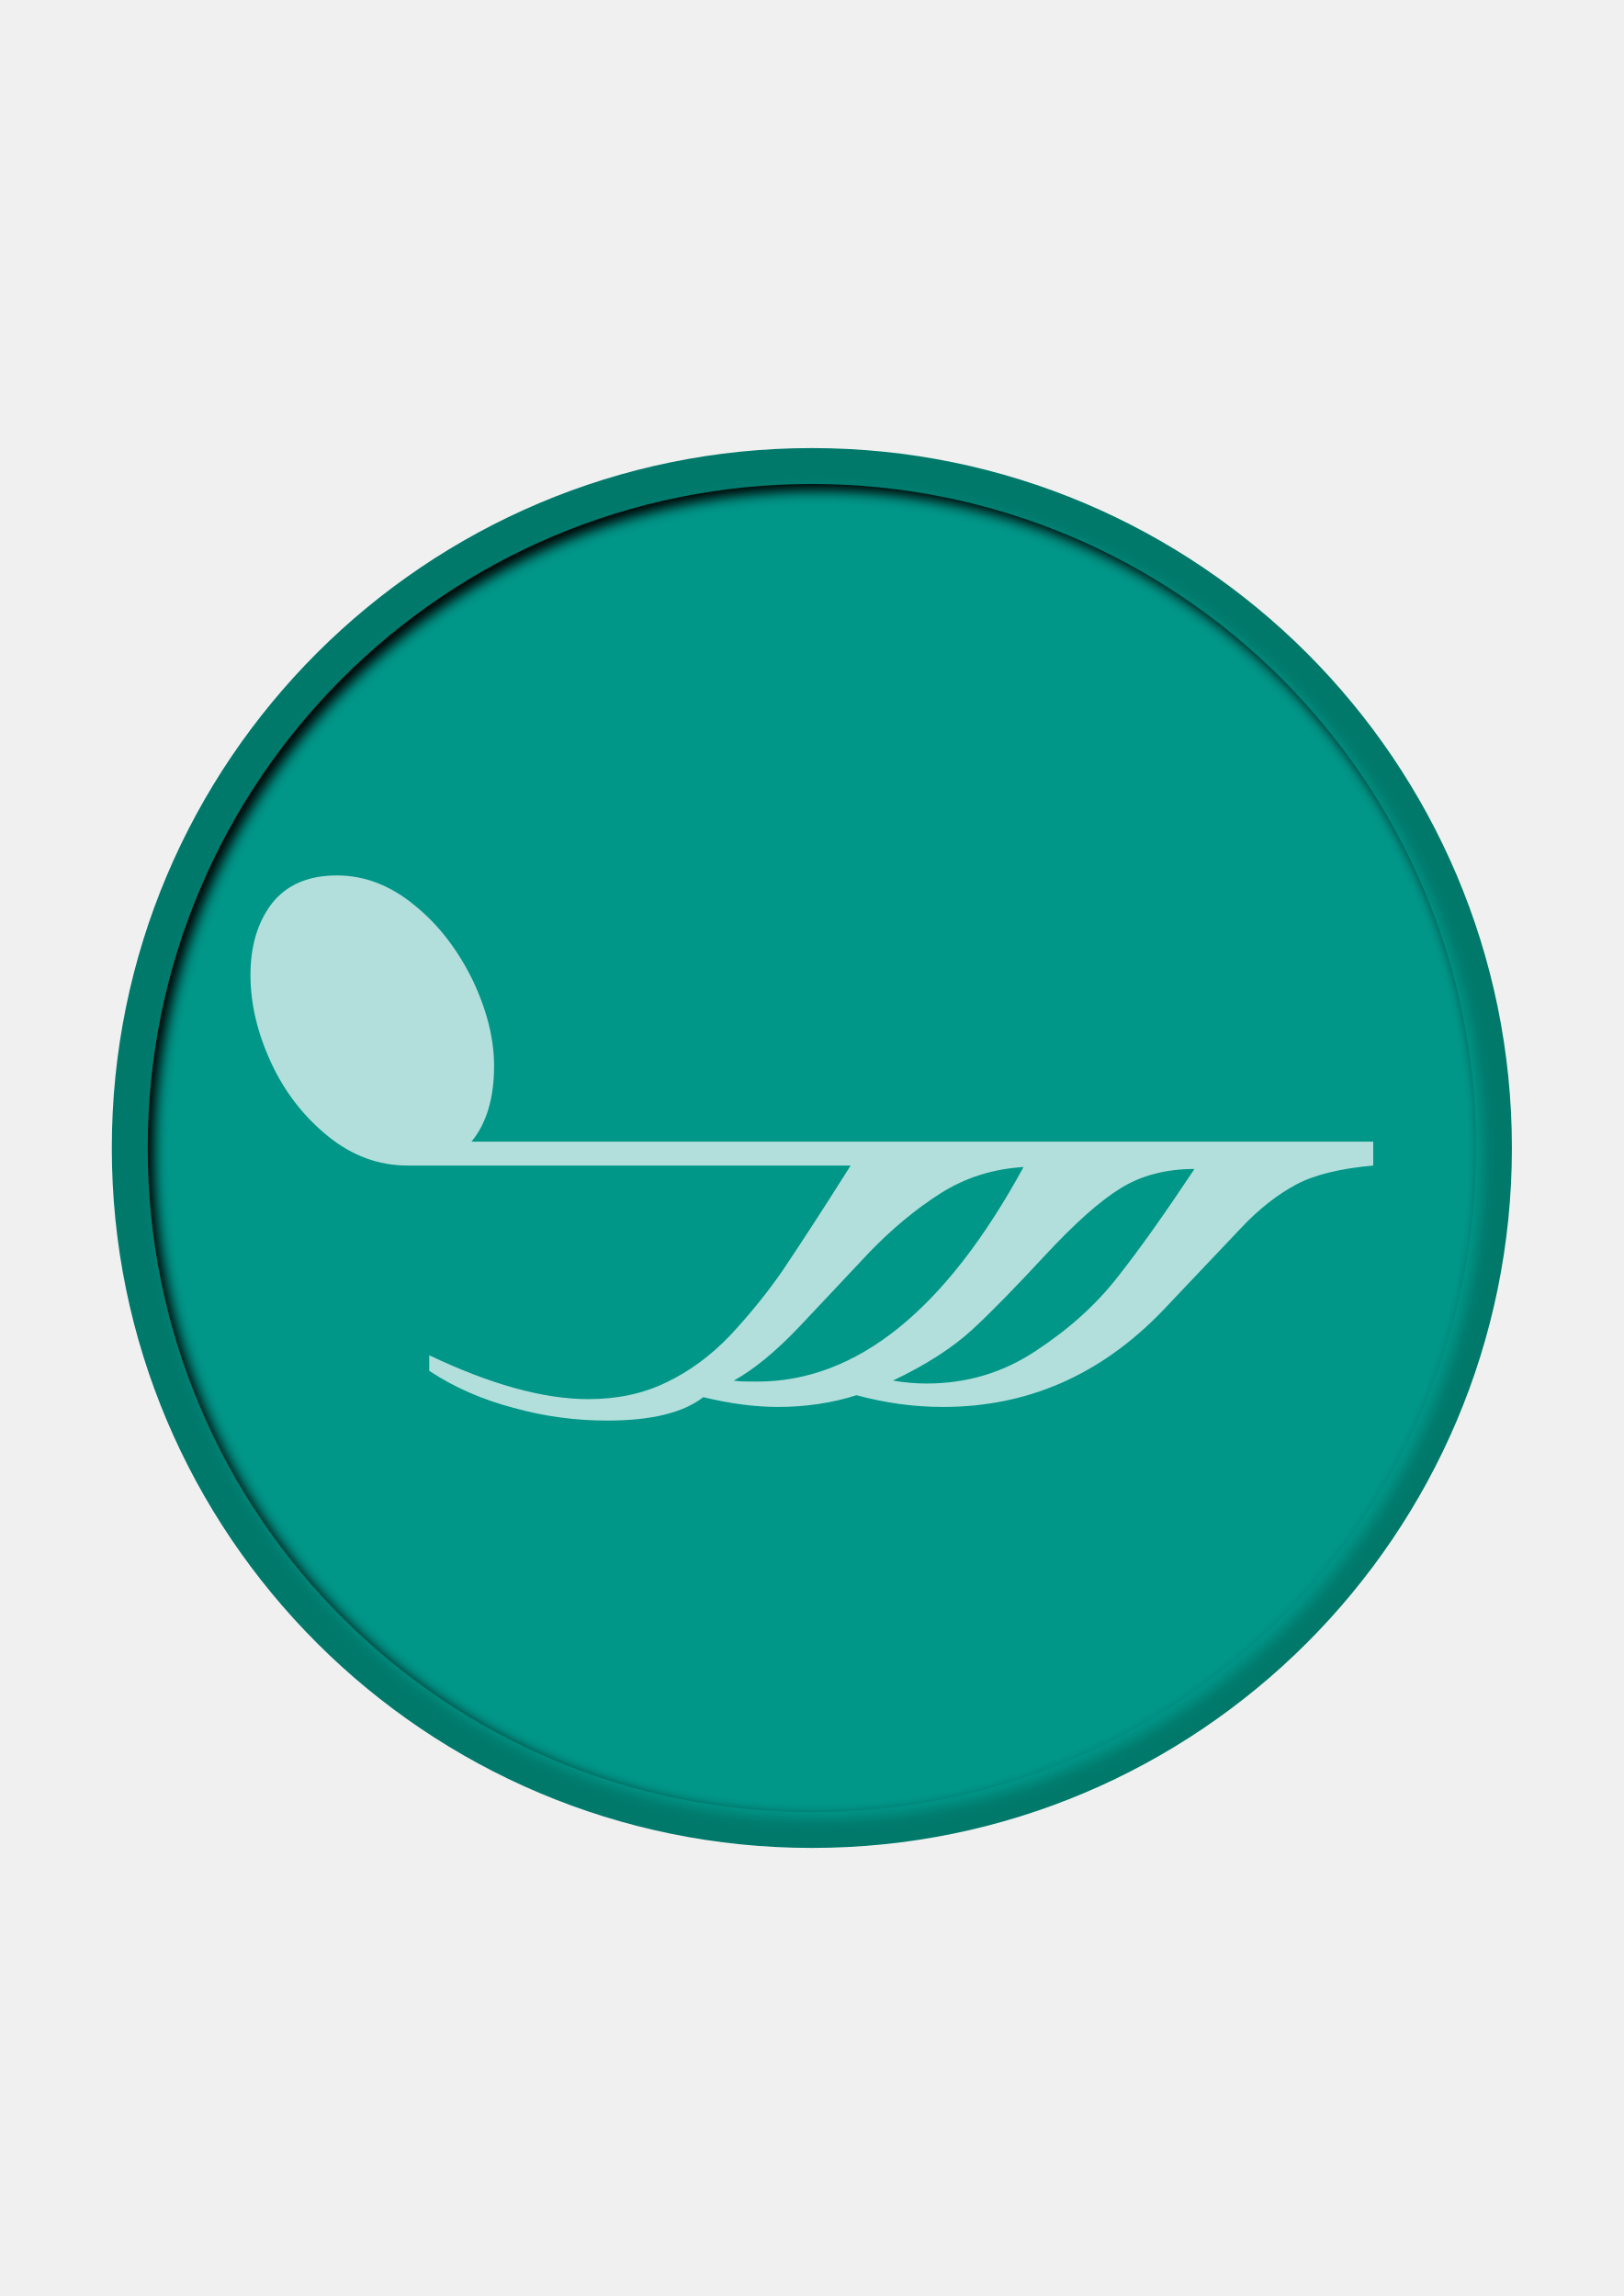
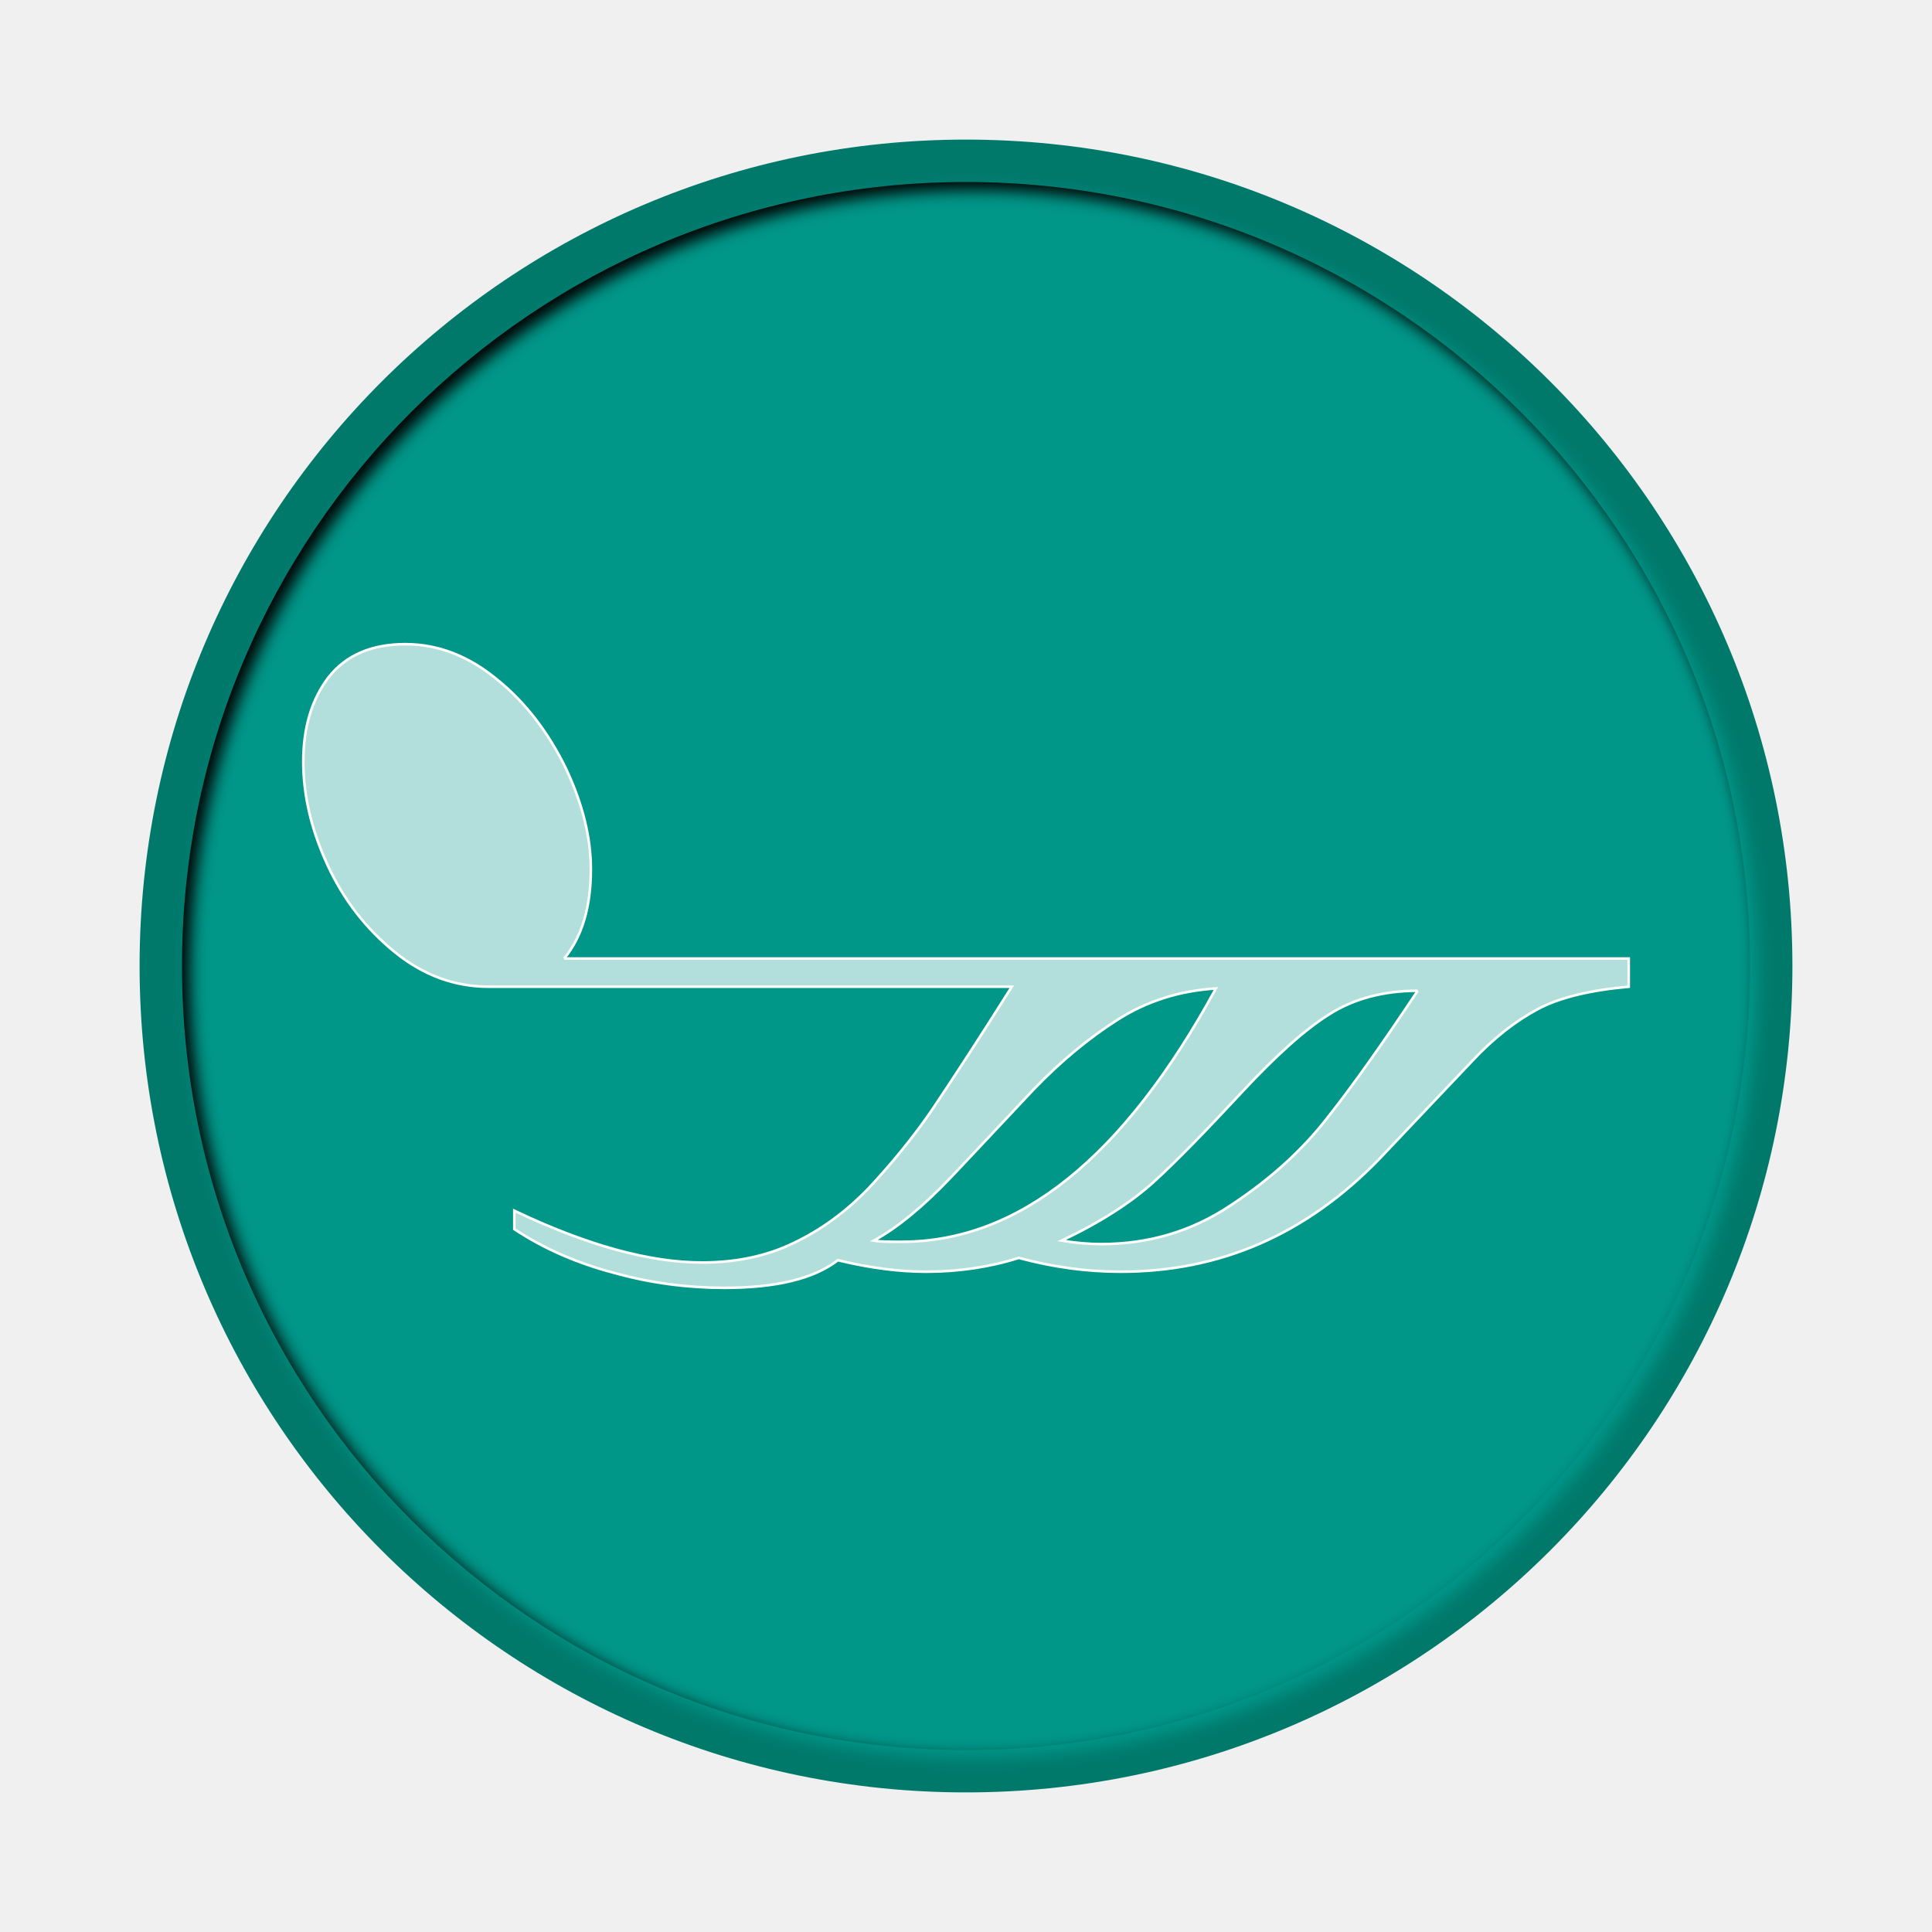
- <svg xmlns="http://www.w3.org/2000/svg" width="210mm" height="297mm" viewBox="0 0 744.094 1052.362" id="svg2" version="1.1">
+ <svg xmlns="http://www.w3.org/2000/svg" width="750" height="750" viewBox="0 0 750 750" id="svg2" version="1.1">
  <defs id="defs4">
-     <filter style="color-interpolation-filters:sRGB;" id="filter4142">
+     <filter style="color-interpolation-filters:sRGB" id="filter4142">
      <feOffset dy="3" dx="3" id="feOffset4144" />
      <feGaussianBlur stdDeviation="3" result="blur" id="feGaussianBlur4146" />
      <feFlood flood-color="rgb(0,0,0)" flood-opacity="1" result="flood" id="feFlood4148" />
      <feComposite in="flood" in2="SourceGraphic" operator="in" result="composite" id="feComposite4150" />
      <feBlend in="blur" in2="composite" mode="normal" id="feBlend4152" />
    </filter>
  </defs>
-   <g id="layer1">
-     <g id="g4734" transform="translate(22.04722,-123.8939)">
-       <g transform="translate(-130,75.94116)" id="g4784">
-         <circle style="opacity:1;fill:#00796b;fill-opacity:1" id="path3336" cx="480" cy="574.134" r="320.81" />
+   <g id="layer1" transform="translate(0,-302.3621)">
+     <g id="g4784" transform="translate(-105,103.2283)">
+       <circle r="320.81" cy="574.134" cx="480" id="path3336" style="opacity:1;fill:#00796b;fill-opacity:1" />
+       <g id="g5087">
        <circle r="304.353" cy="574.134" cx="480" id="circle4140" style="opacity:1;fill:#009688;fill-opacity:1;filter:url(#filter4142)" />
      </g>
-       <path class="fil1 str1" d="m 194.019,647.169 413.248,0 0,10.952 c -15.08,1.341 -27.01,4.247 -35.338,8.717 -8.328,4.47 -16.881,10.952 -25.434,20.115 -8.553,8.94 -20.482,21.68 -36.013,37.996 -28.36,29.279 -61.672,43.807 -100.386,43.807 -13.28,0 -26.334,-1.788 -39.614,-5.364 -11.254,3.576 -23.408,5.364 -36.013,5.364 -9.904,0 -21.383,-1.341 -34.212,-4.47 -9.228,7.152 -23.859,10.728 -44.116,10.728 -13.955,0 -28.36,-1.788 -42.765,-5.811 -14.405,-3.8 -27.235,-9.387 -38.714,-16.986 l 0,-7.152 c 28.135,13.41 52.444,20.115 72.926,20.115 13.055,0 24.984,-2.459 35.563,-7.599 10.804,-5.141 20.482,-12.293 29.26,-21.457 8.553,-9.164 16.656,-18.998 24.084,-29.726 7.203,-10.728 17.781,-26.821 31.286,-48.277 l -203.023,0 c -13.28,0 -25.434,-4.47 -36.463,-13.41 -11.029,-8.94 -19.807,-20.115 -26.109,-33.749 -6.302,-13.634 -9.453,-27.044 -9.453,-40.231 0,-13.41 3.376,-24.362 9.904,-32.855 6.752,-8.493 16.656,-12.74 29.711,-12.74 12.83,0 24.759,4.694 35.788,13.857 11.029,8.94 19.807,20.562 26.56,34.42 6.527,13.857 9.678,26.821 9.678,39.113 0,14.528 -3.376,26.15 -10.354,34.643 z m 331.319,12.516 c -13.28,0 -24.759,3.129 -33.987,8.94 -9.453,5.811 -20.933,16.092 -34.437,30.62 -13.505,14.528 -24.534,25.927 -33.537,34.196 -9.003,8.27 -21.158,16.092 -36.238,23.245 5.402,0.894 10.579,1.341 15.306,1.341 18.457,0 35.113,-4.917 50.193,-14.975 15.305,-10.058 27.685,-21.233 37.588,-33.973 9.904,-12.516 21.608,-29.056 35.113,-49.395 z m -78.328,-0.894 c -14.18,0.894 -26.785,4.917 -38.039,12.069 -11.254,7.152 -22.058,16.092 -32.637,27.044 -10.354,10.952 -20.932,22.351 -31.961,33.973 -11.029,11.622 -21.158,19.892 -30.161,24.809 2.476,0.447 6.077,0.447 10.804,0.447 45.466,0 86.206,-32.632 121.994,-98.342 z" id="path29" style="fill:#b2dfdb;fill-opacity:1;fill-rule:evenodd;image-rendering:optimizeQuality;shape-rendering:geometricPrecision;text-rendering:geometricPrecision" />
    </g>
+     <path style="fill:#b2dfdb;fill-opacity:1;fill-rule:evenodd;image-rendering:optimizeQuality;shape-rendering:geometricPrecision;text-rendering:geometricPrecision;stroke:#ffffff;stroke-opacity:1" id="path29" d="m 219.019,674.457 413.248,0 0,10.952 c -15.08,1.341 -27.01,4.247 -35.338,8.717 -8.328,4.47 -16.881,10.952 -25.434,20.115 -8.553,8.94 -20.482,21.68 -36.013,37.996 -28.36,29.279 -61.672,43.807 -100.386,43.807 -13.28,0 -26.334,-1.788 -39.614,-5.364 -11.254,3.576 -23.408,5.364 -36.013,5.364 -9.904,0 -21.383,-1.341 -34.212,-4.47 -9.228,7.152 -23.859,10.728 -44.116,10.728 -13.955,0 -28.36,-1.788 -42.765,-5.811 -14.405,-3.8 -27.235,-9.387 -38.714,-16.986 l 0,-7.152 c 28.135,13.41 52.444,20.115 72.926,20.115 13.055,0 24.984,-2.459 35.563,-7.599 10.804,-5.141 20.482,-12.293 29.26,-21.457 8.553,-9.164 16.656,-18.998 24.084,-29.726 7.203,-10.728 17.781,-26.821 31.286,-48.277 l -203.023,0 c -13.28,0 -25.434,-4.47 -36.463,-13.41 -11.029,-8.94 -19.807,-20.115 -26.109,-33.749 -6.302,-13.634 -9.453,-27.044 -9.453,-40.231 0,-13.41 3.376,-24.362 9.904,-32.855 6.752,-8.493 16.656,-12.74 29.711,-12.74 12.83,0 24.759,4.694 35.788,13.857 11.029,8.94 19.807,20.562 26.56,34.42 6.527,13.857 9.678,26.821 9.678,39.113 0,14.528 -3.376,26.15 -10.354,34.643 z m 331.319,12.516 c -13.28,0 -24.759,3.129 -33.987,8.94 -9.453,5.811 -20.933,16.092 -34.437,30.62 -13.505,14.528 -24.534,25.927 -33.537,34.196 -9.003,8.27 -21.158,16.092 -36.238,23.245 5.402,0.894 10.579,1.341 15.306,1.341 18.457,0 35.113,-4.917 50.193,-14.975 15.305,-10.058 27.685,-21.233 37.588,-33.973 9.904,-12.516 21.608,-29.056 35.113,-49.395 z m -78.328,-0.894 c -14.18,0.894 -26.785,4.917 -38.039,12.069 -11.254,7.152 -22.058,16.092 -32.637,27.044 -10.354,10.952 -20.932,22.351 -31.961,33.973 -11.029,11.622 -21.158,19.892 -30.161,24.809 2.476,0.447 6.077,0.447 10.804,0.447 45.466,0 86.206,-32.632 121.994,-98.342 z" class="fil1 str1" />
  </g>
</svg>
